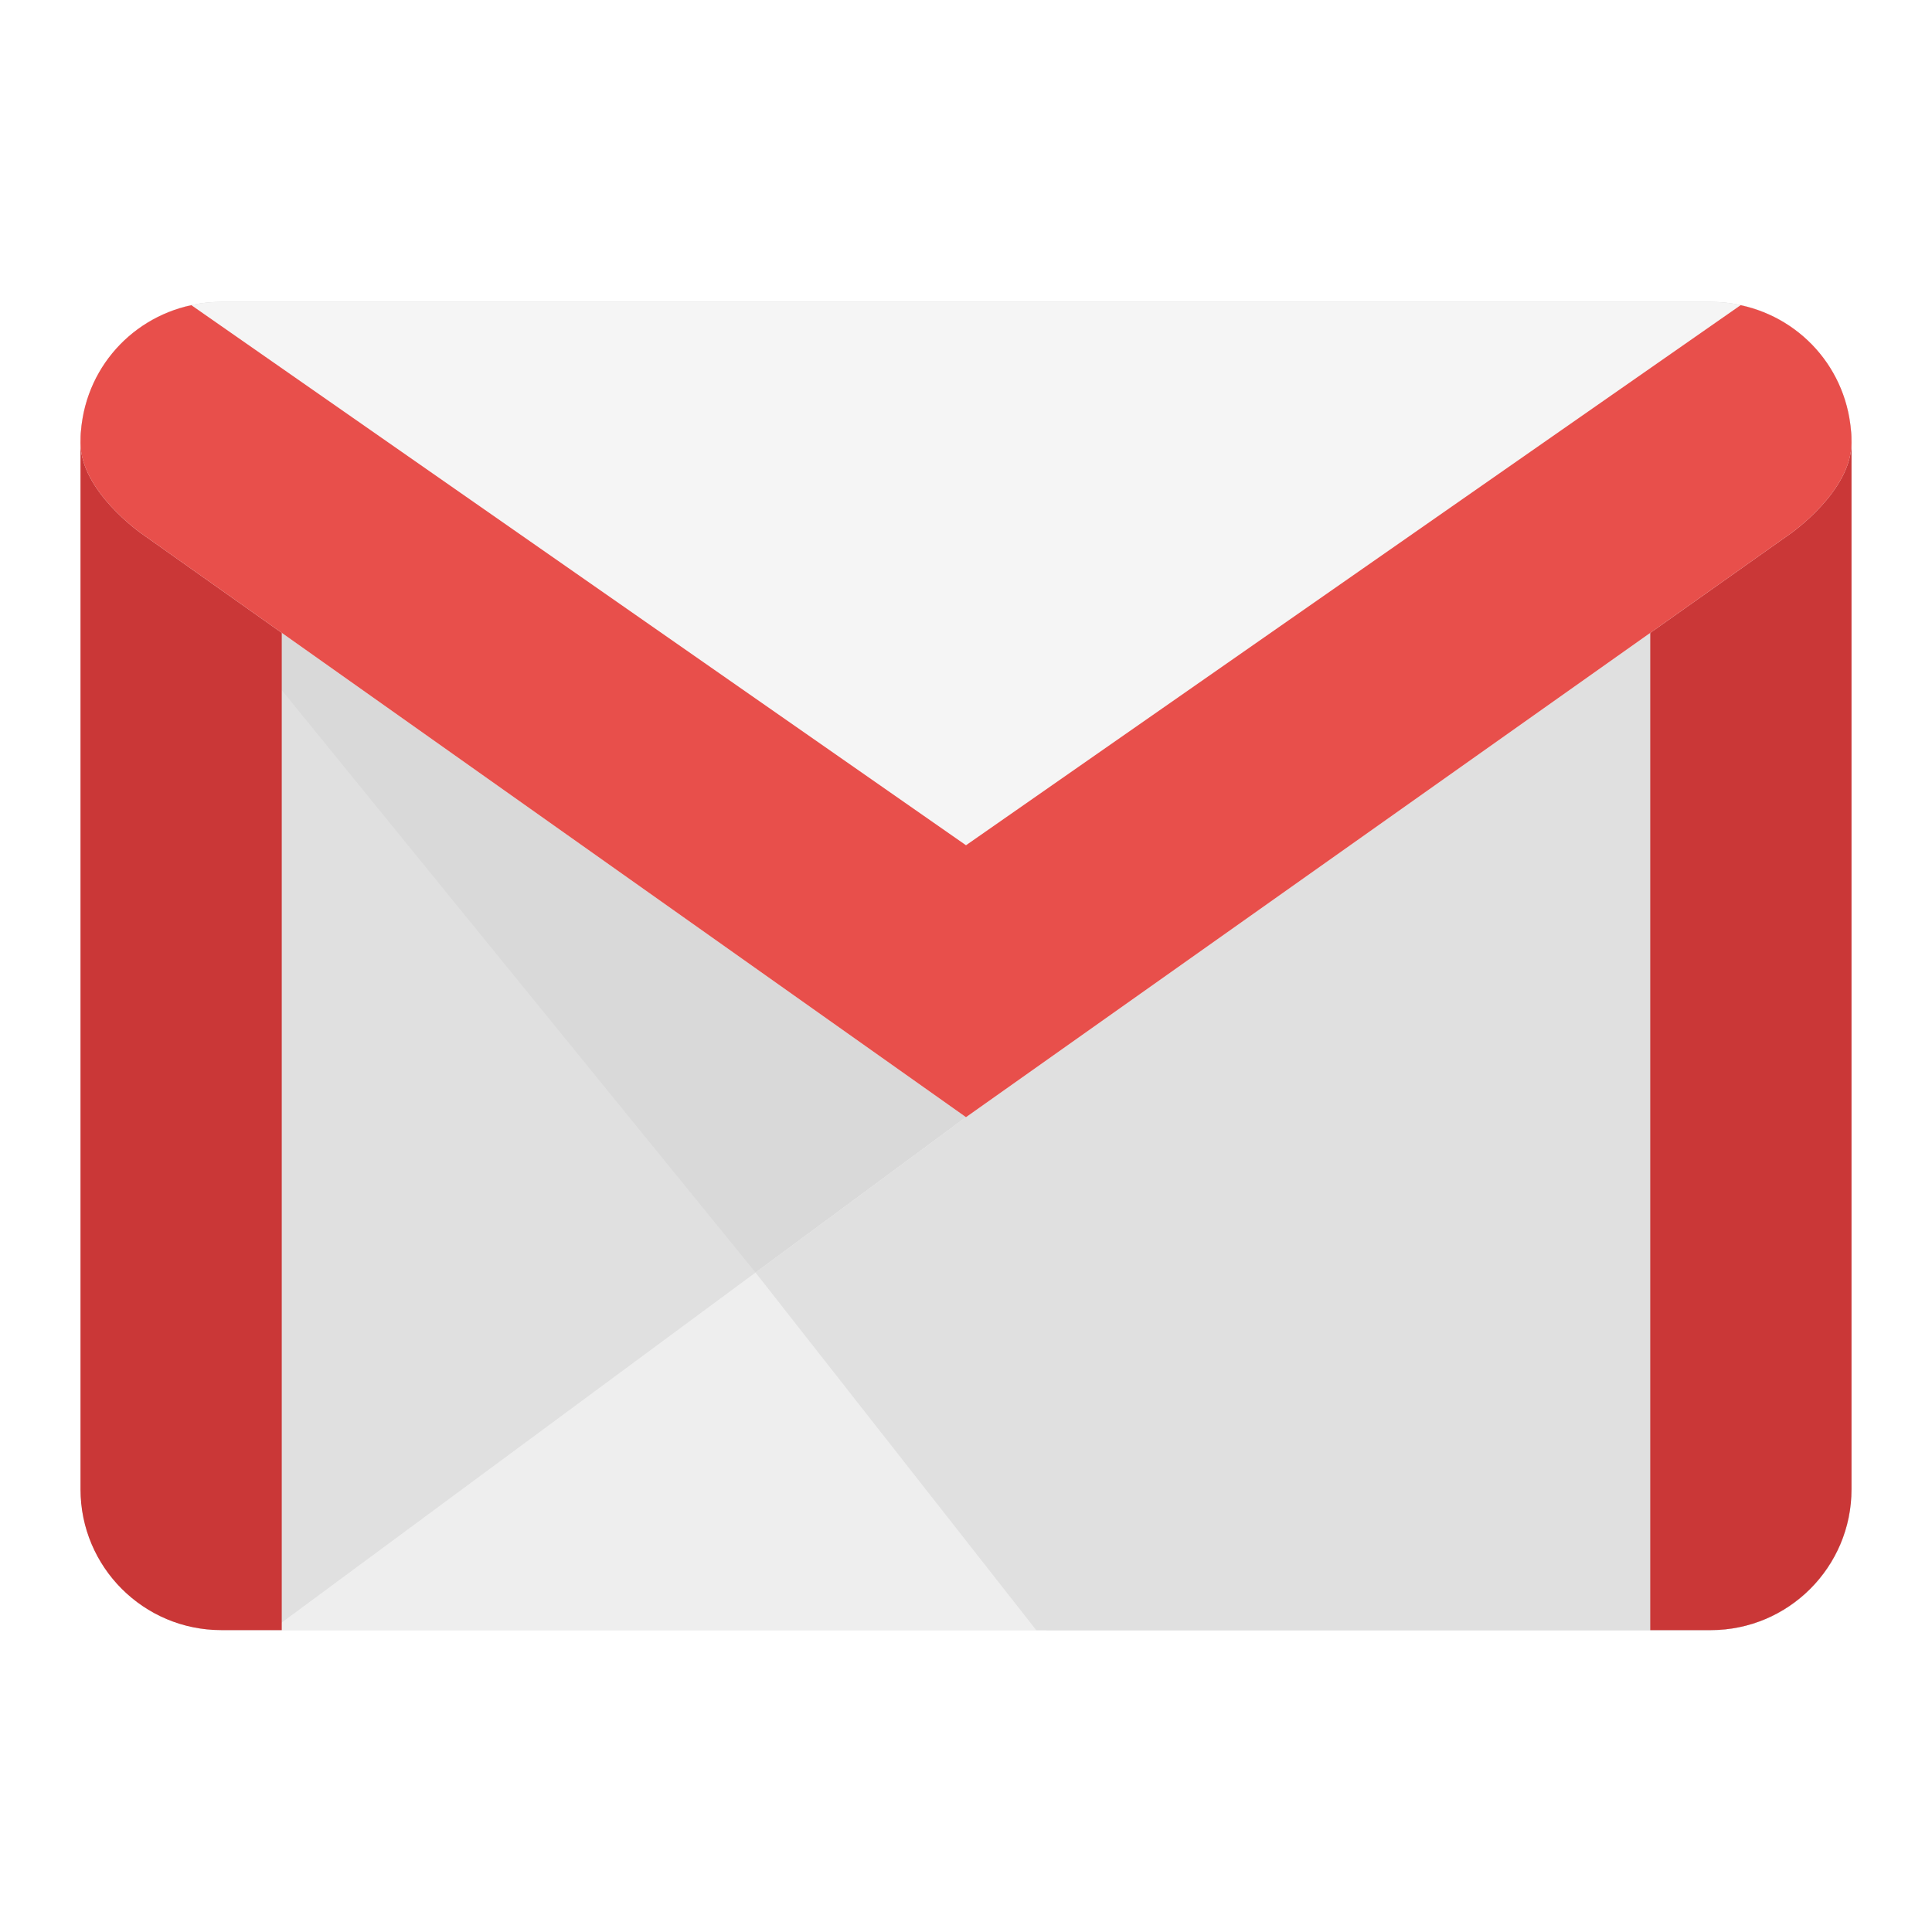
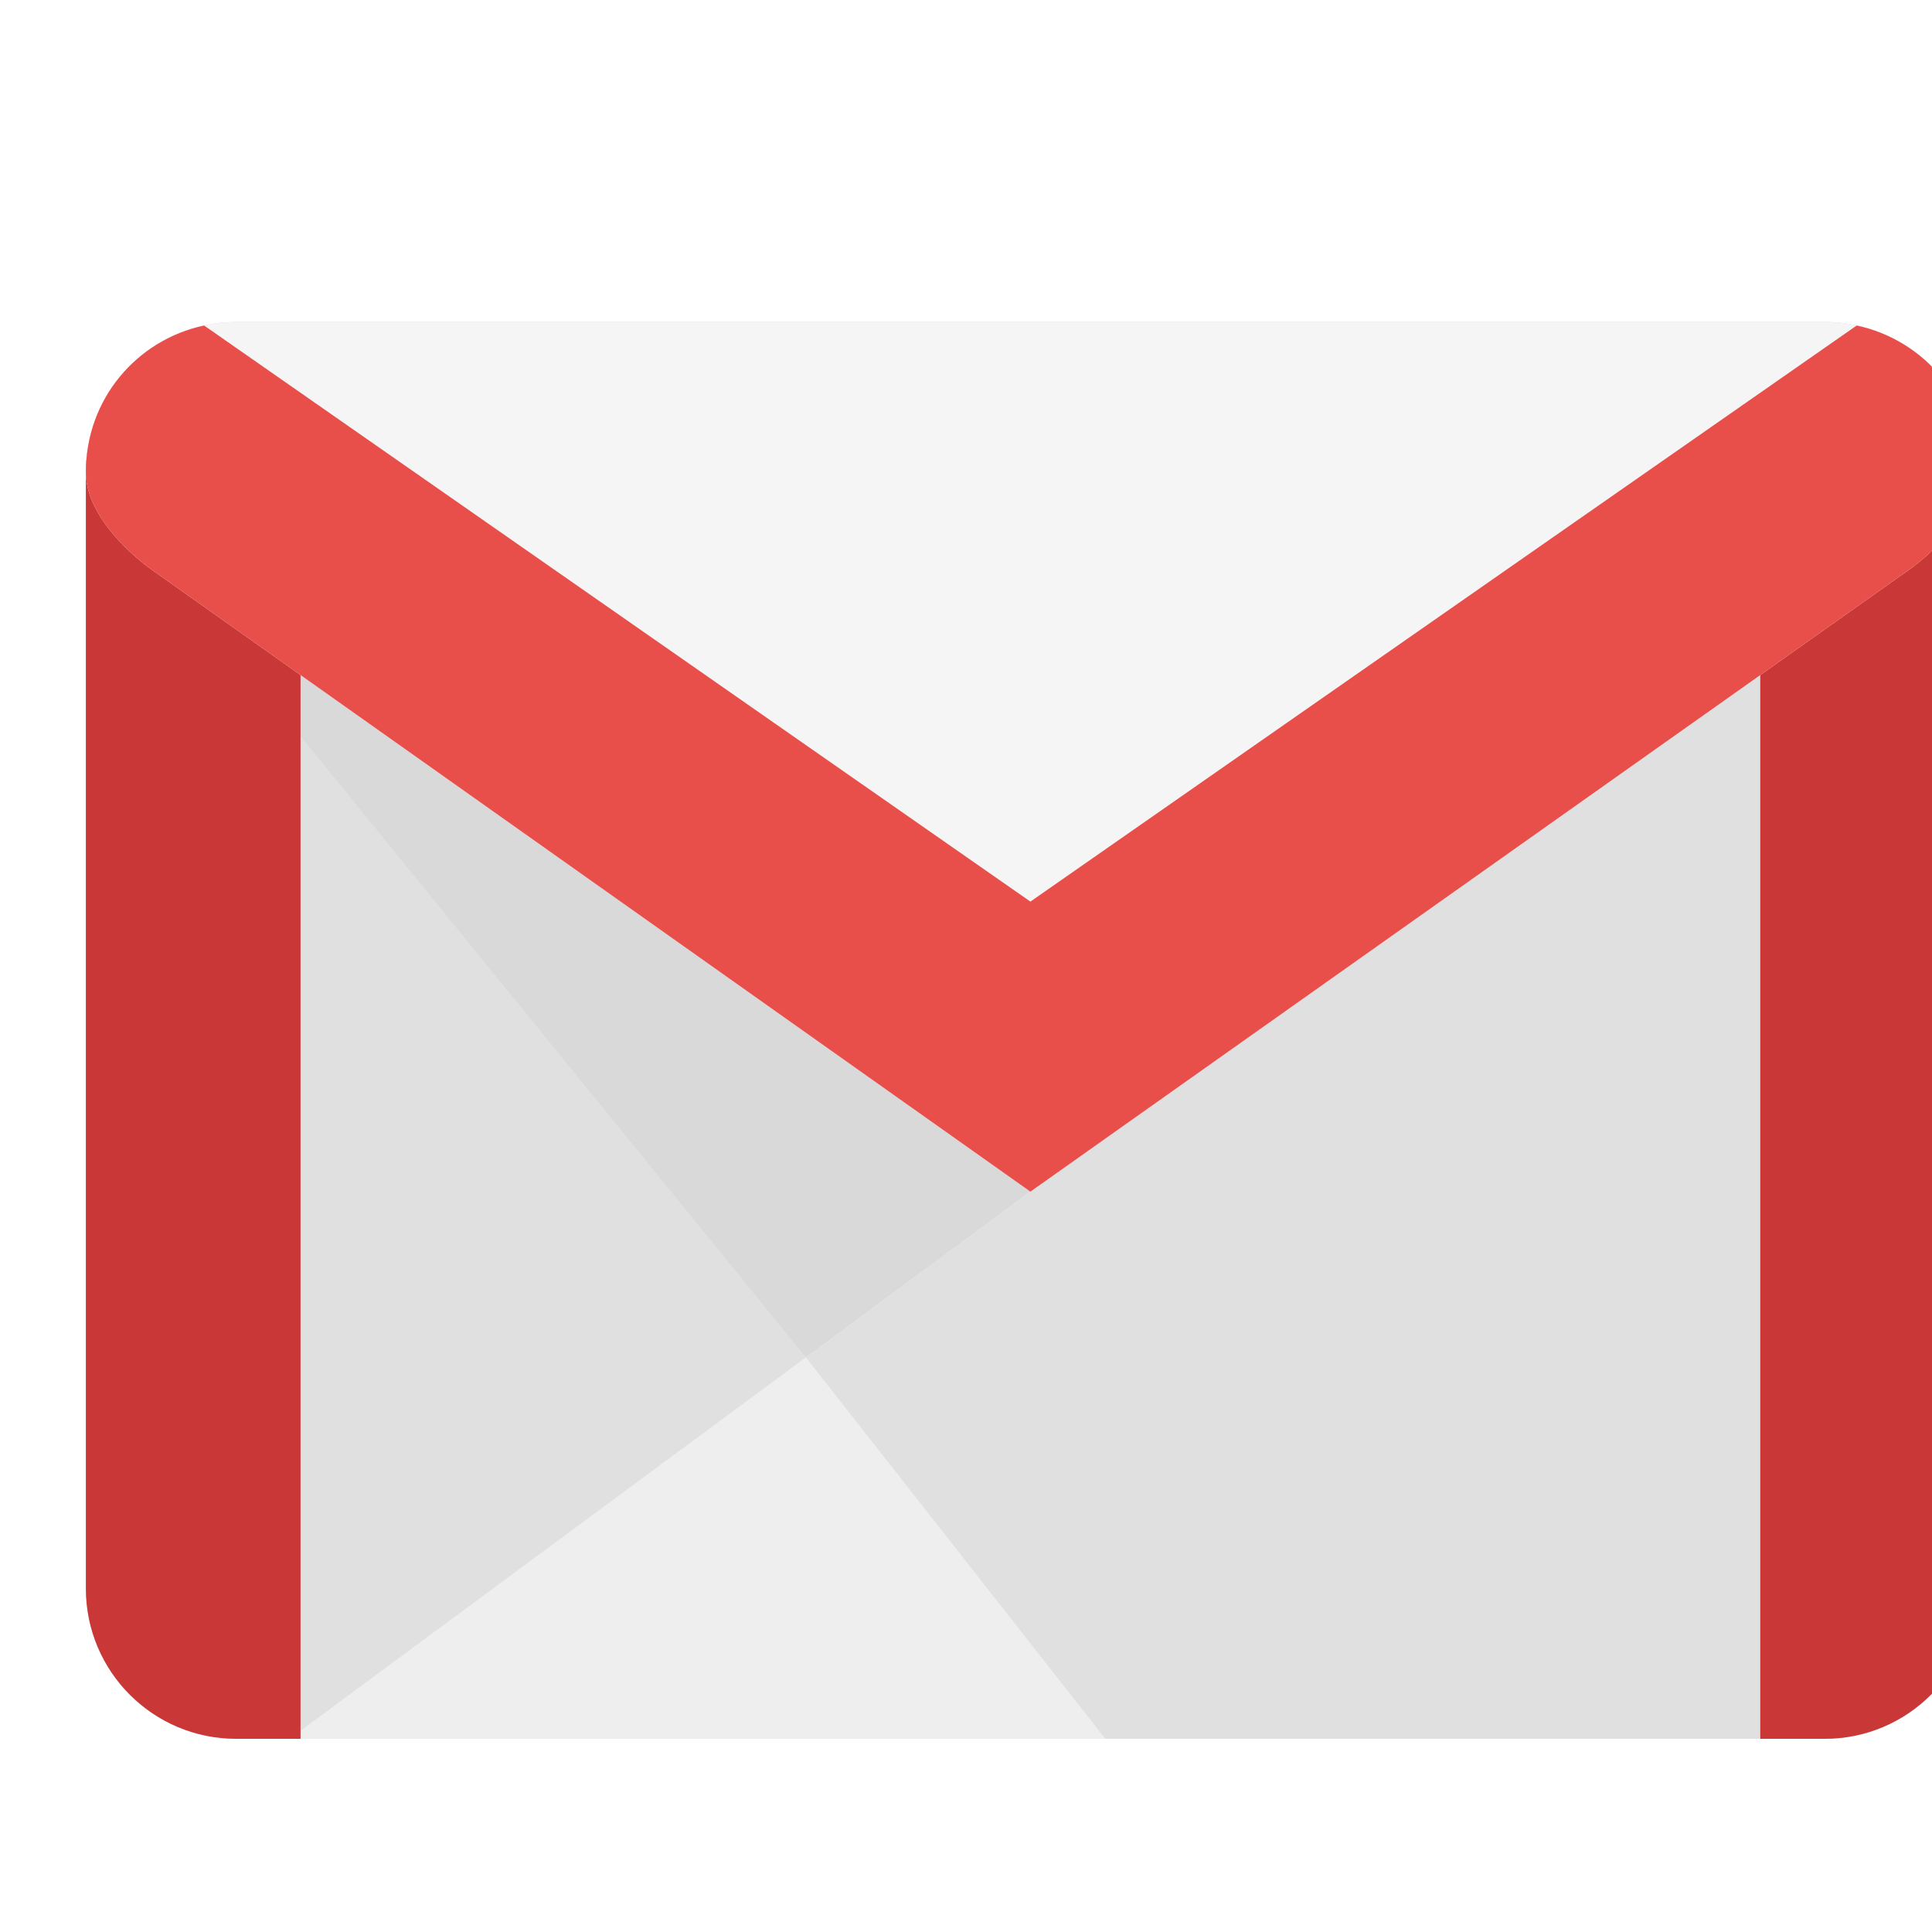
- <svg xmlns="http://www.w3.org/2000/svg" className="email-cont" x="0px" y="0px" width="48" height="48" viewBox="0 0 48 48">
+ <svg xmlns="http://www.w3.org/2000/svg" className="email-cont" x="0px" y="0px" width="45" height="45" viewBox="0 0 45 45">
  <path fill="#e0e0e0" d="M5.5,40.5h37c1.933,0,3.5-1.567,3.5-3.5V11c0-1.933-1.567-3.5-3.5-3.5h-37C3.567,7.5,2,9.067,2,11v26C2,38.933,3.567,40.5,5.5,40.5z" />
  <path fill="#d9d9d9" d="M26,40.5h16.5c1.933,0,3.5-1.567,3.5-3.5V11c0-1.933-1.567-3.5-3.5-3.5h-37C3.567,7.5,2,9.067,2,11L26,40.5z" />
  <path fill="#eee" d="M6.745,40.5H42.5c1.933,0,3.5-1.567,3.5-3.5V11.5L6.745,40.5z" />
  <path fill="#e0e0e0" d="M25.745,40.5H42.5c1.933,0,3.5-1.567,3.5-3.5V11.5L18.771,31.616L25.745,40.5z" />
  <path fill="#ca3737" d="M42.5,9.5h-37C3.567,9.5,2,9.067,2,11v26c0,1.933,1.567,3.5,3.5,3.5H7V12h34v28.5h1.5c1.933,0,3.5-1.567,3.5-3.5V11C46,9.067,44.433,9.5,42.5,9.5z" />
  <path fill="#f5f5f5" d="M42.5,7.5H24H5.5C3.567,7.5,2,9.036,2,11c0,1.206,1.518,2.258,1.518,2.258L24,27.756l20.482-14.497c0,0,1.518-1.053,1.518-2.258C46,9.036,44.433,7.5,42.5,7.5z" />
  <path fill="#e84f4b" d="M43.246,7.582L24,21L4.754,7.582C3.18,7.919,2,9.297,2,11c0,1.206,1.518,2.258,1.518,2.258L24,27.756l20.482-14.497c0,0,1.518-1.053,1.518-2.258C46,9.297,44.82,7.919,43.246,7.582z" />
</svg>
